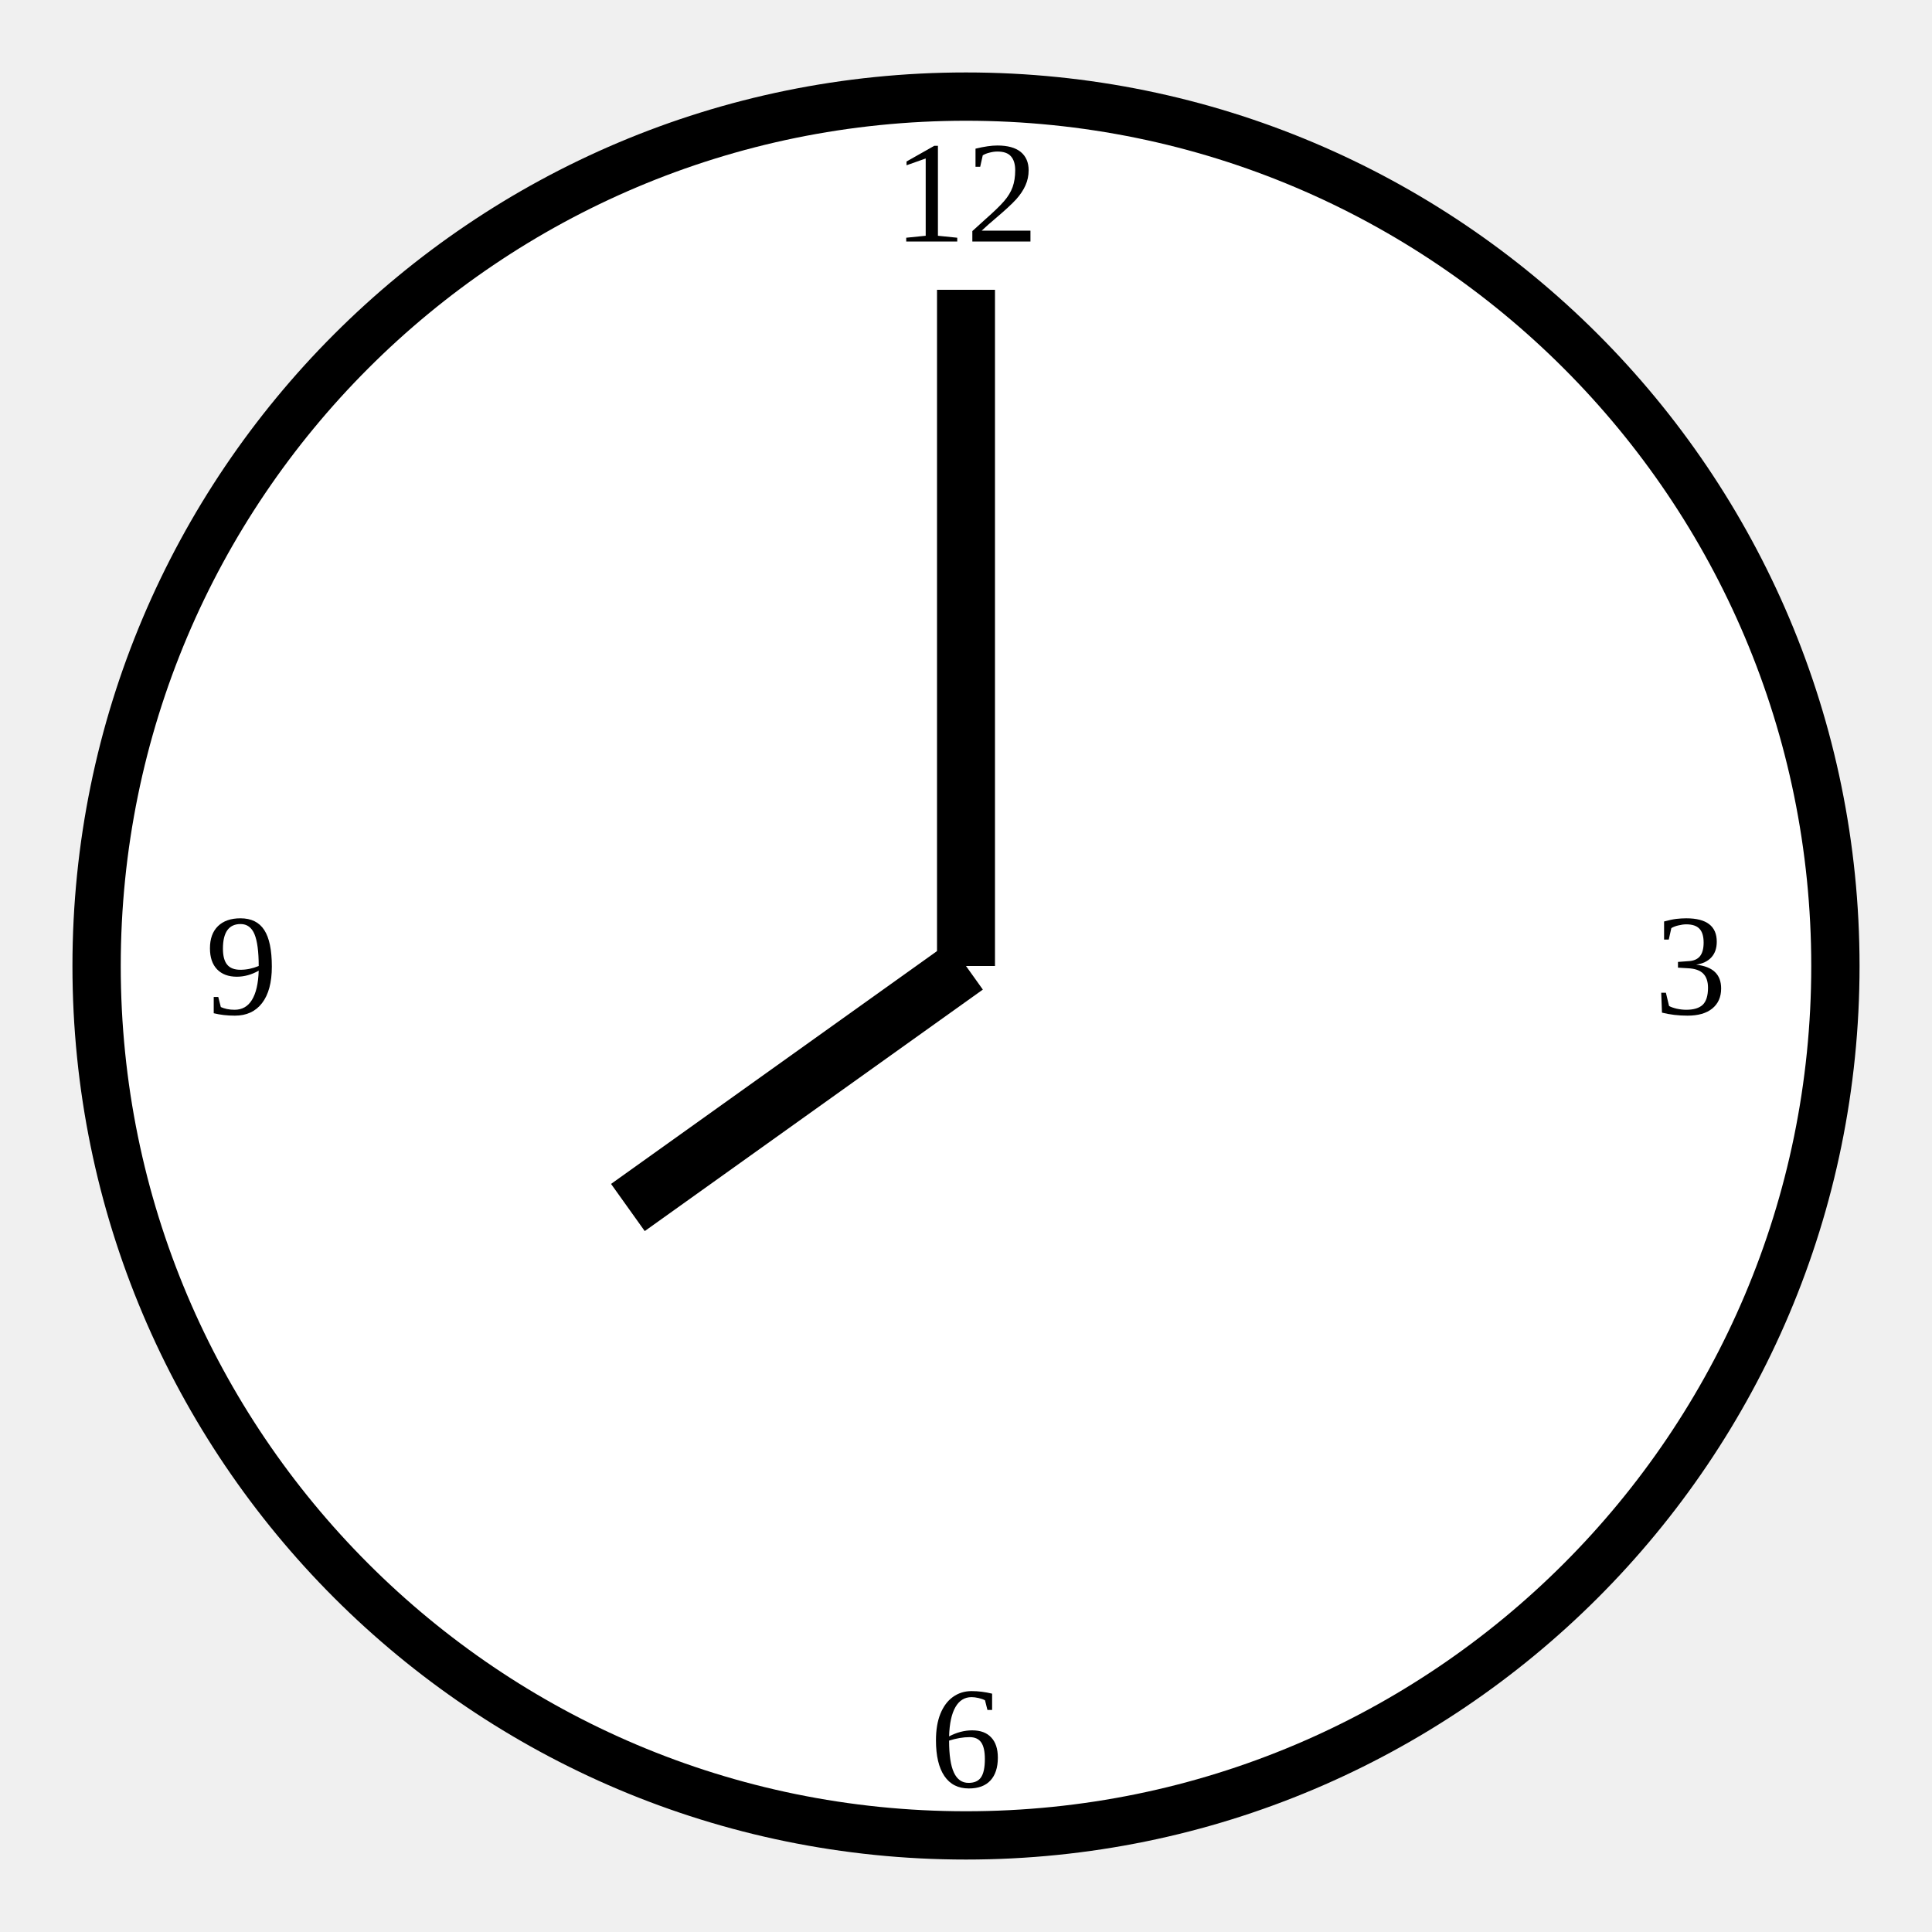
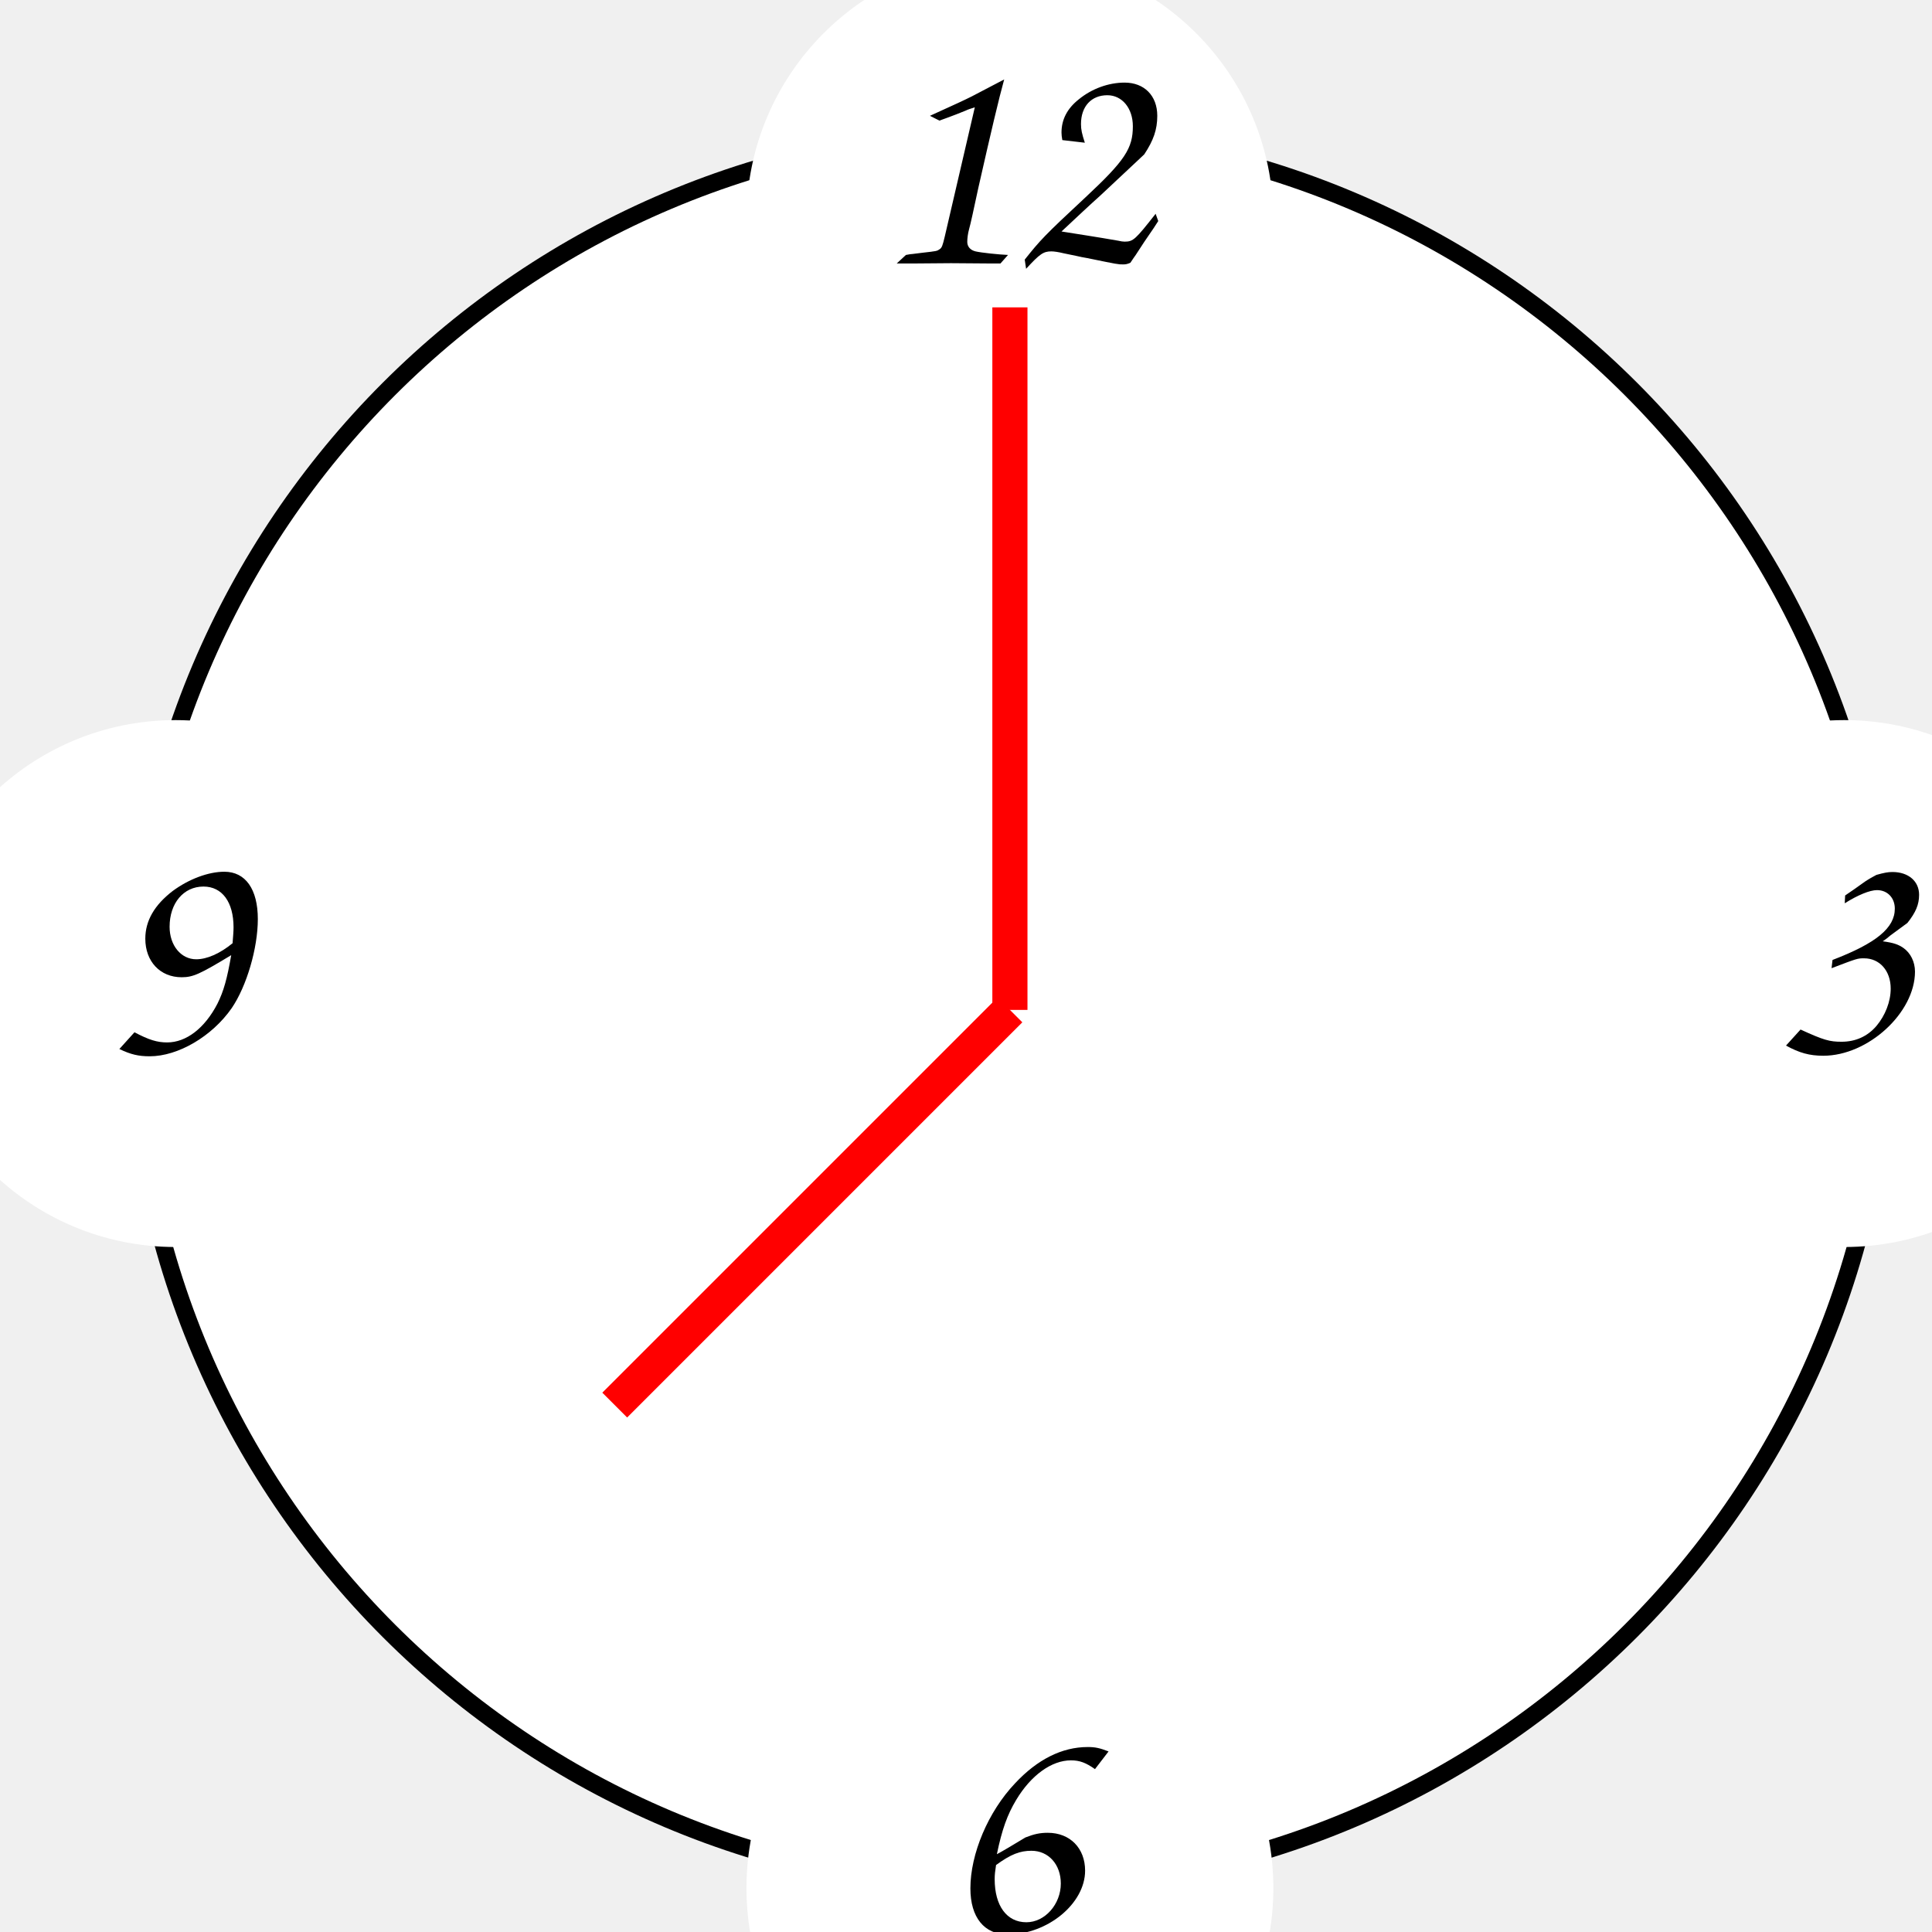
- <svg xmlns="http://www.w3.org/2000/svg" width="200" height="200" viewBox="0 0 200 200">
-   <circle cx="100" cy="100" r="90" stroke="black" stroke-width="5" fill="white" />
-   <text x="100" y="25" font-size="15" text-anchor="middle">12</text>
-   <text x="175" y="105" font-size="15" text-anchor="middle">3</text>
-   <text x="100" y="185" font-size="15" text-anchor="middle">6</text>
-   <text x="25" y="105" font-size="15" text-anchor="middle">9</text>
-   
-   
-   
-   
-   
-   
-   
-   {/*  */}
-   <line x1="100" y1="100" x2="65" y2="125" stroke="black" stroke-width="6" />
-   <line x1="100" y1="100" x2="100" y2="30" stroke="black" stroke-width="6" />
+ <svg xmlns="http://www.w3.org/2000/svg" width="300" height="300" viewBox="0 0 220 220">
+   <circle cx="115" cy="115" r="100" stroke="black" stroke-width="2" fill="white" />
+   <circle cx="115" cy="25" r="30" fill="white" />
+   <text x="115" y="30" font-size="36" text-anchor="middle" font-family="'Kalam', cursive">12</text>
+   <circle cx="210" cy="112" r="30" fill="white" />
+   <text x="210" y="120" font-size="36" text-anchor="middle" font-family="'Kalam', cursive">3</text>
+   <circle cx="115" cy="215" r="30" fill="white" />
+   <text x="115" y="220" font-size="36" text-anchor="middle" font-family="'Kalam', cursive">6</text>
+   <circle cx="20" cy="112" r="30" fill="white" />
+   <text x="20" y="120" font-size="36" text-anchor="middle" font-family="'Kalam', cursive">9</text>
+   <line x1="115" y1="115" x2="70" y2="160" stroke="red" stroke-width="4" />
+   <line x1="115" y1="115" x2="115" y2="35" stroke="red" stroke-width="4" />
</svg>
